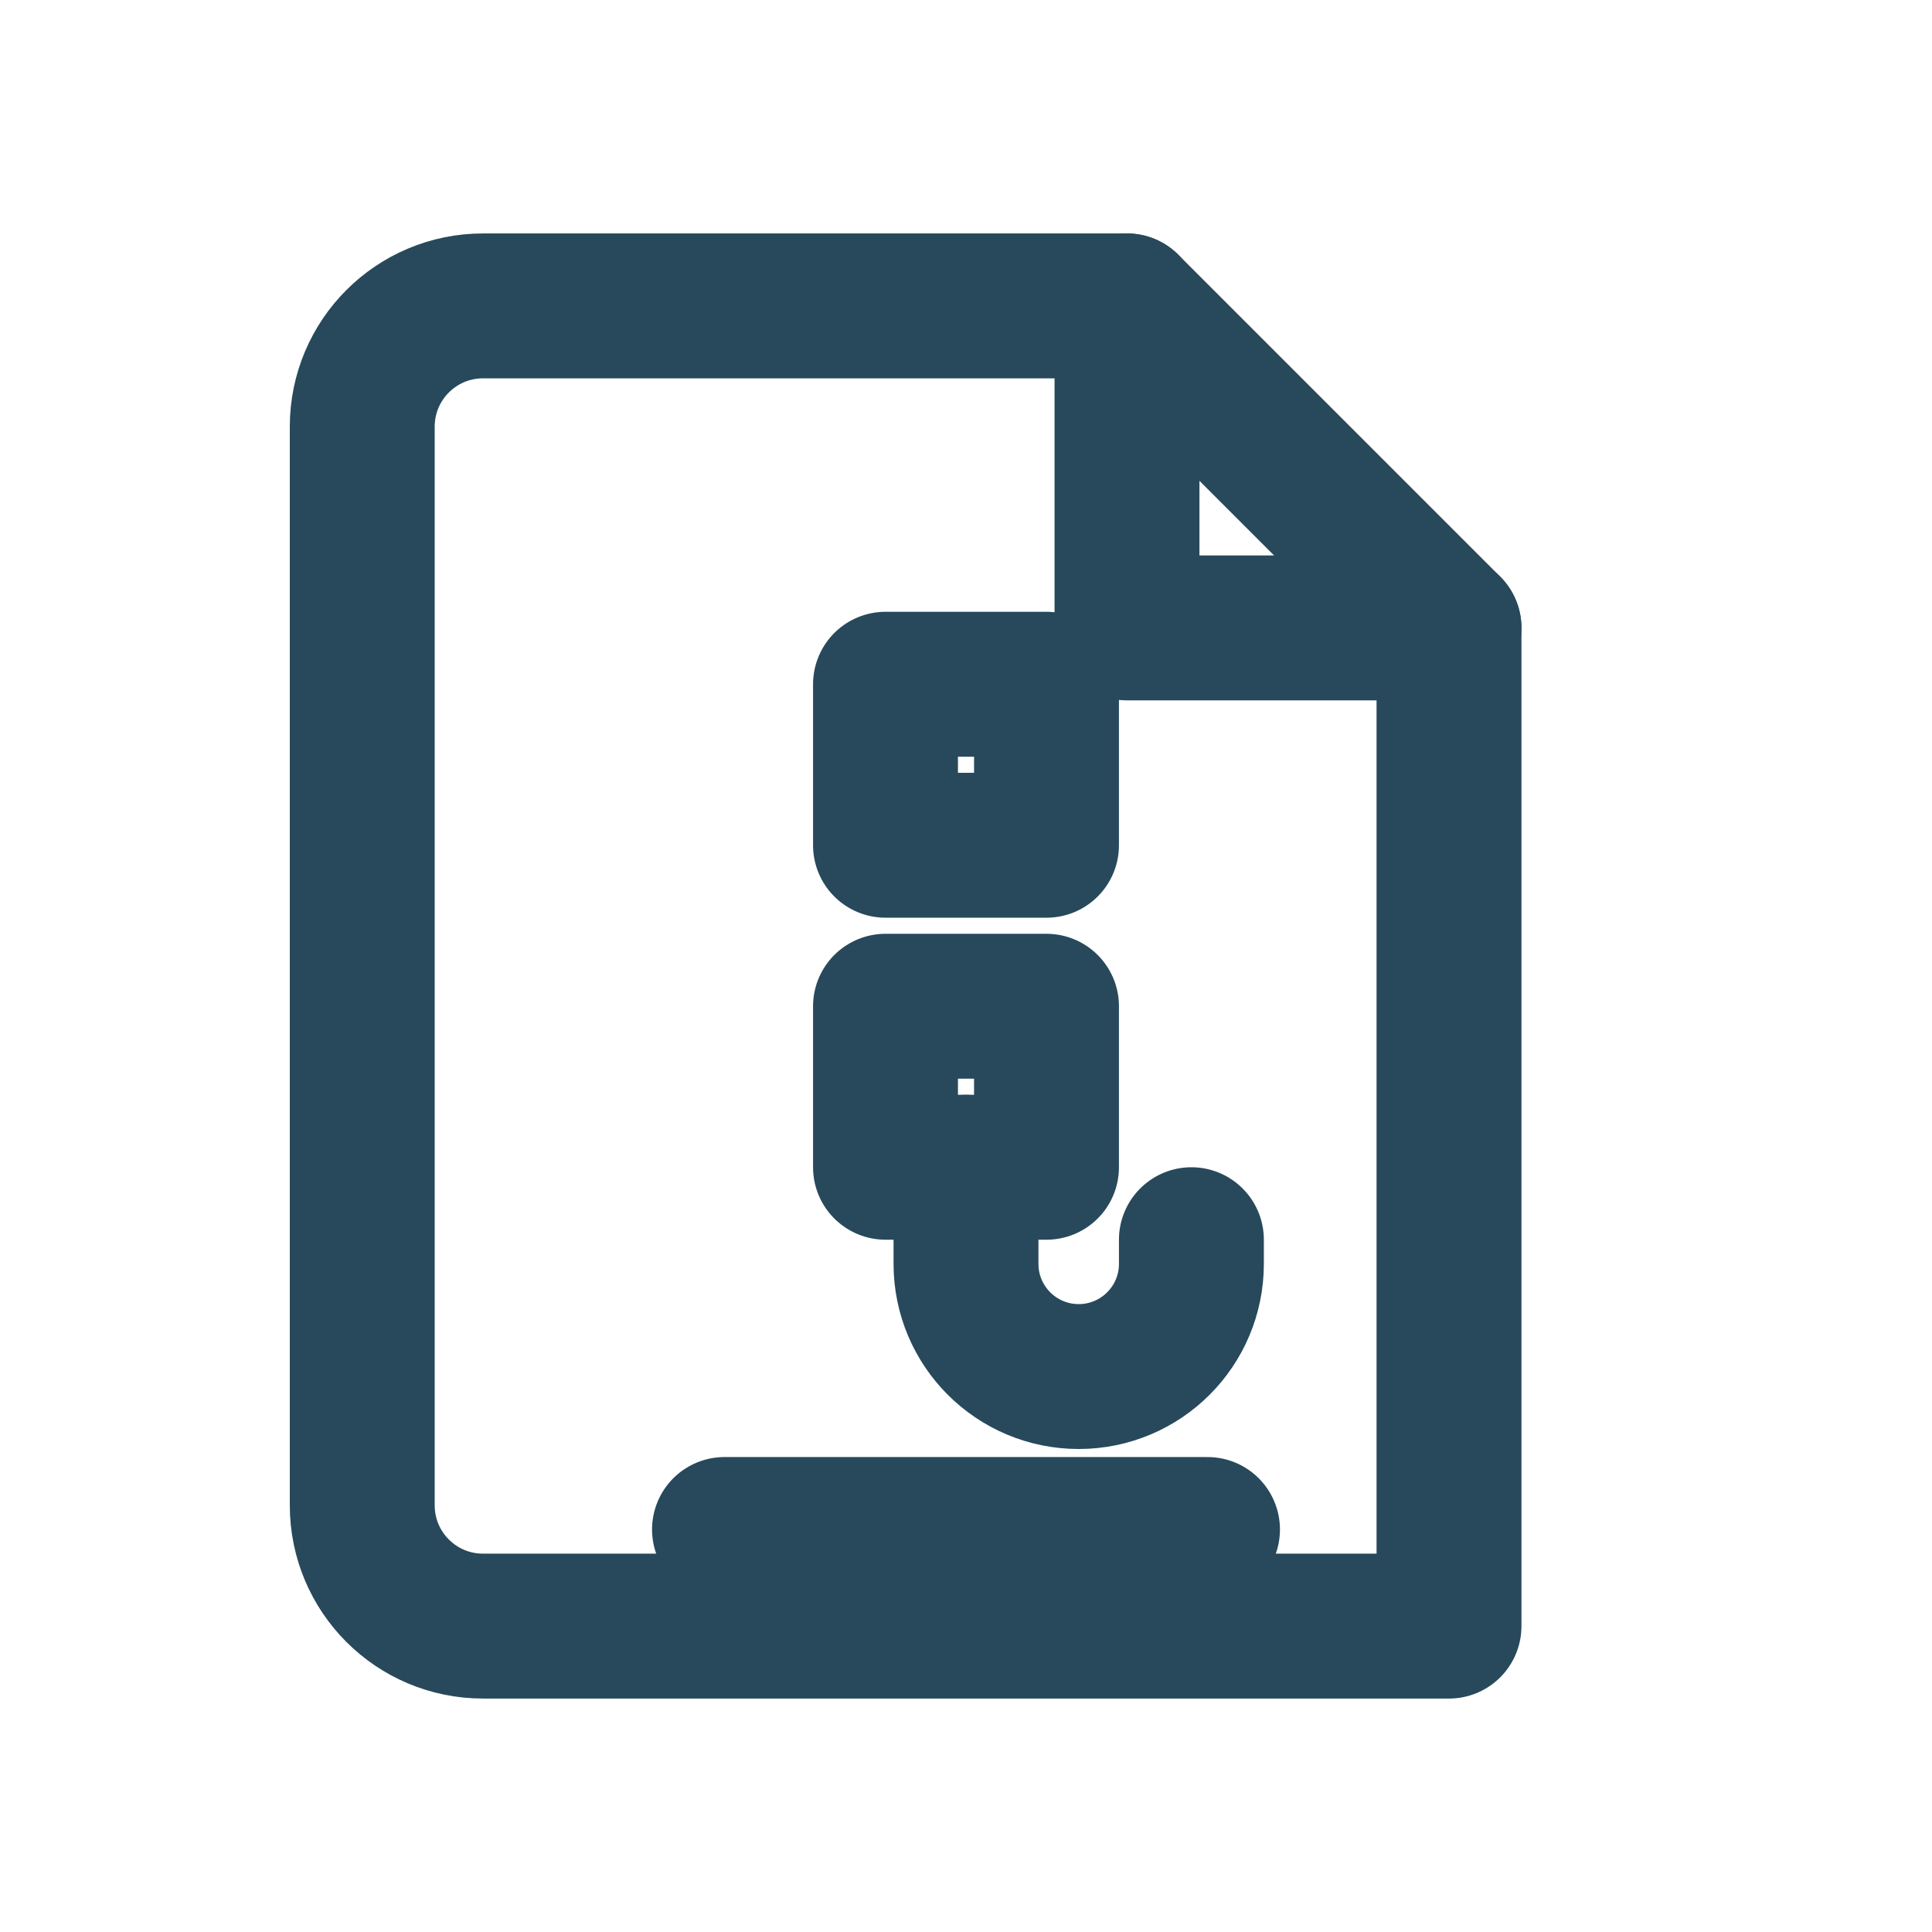
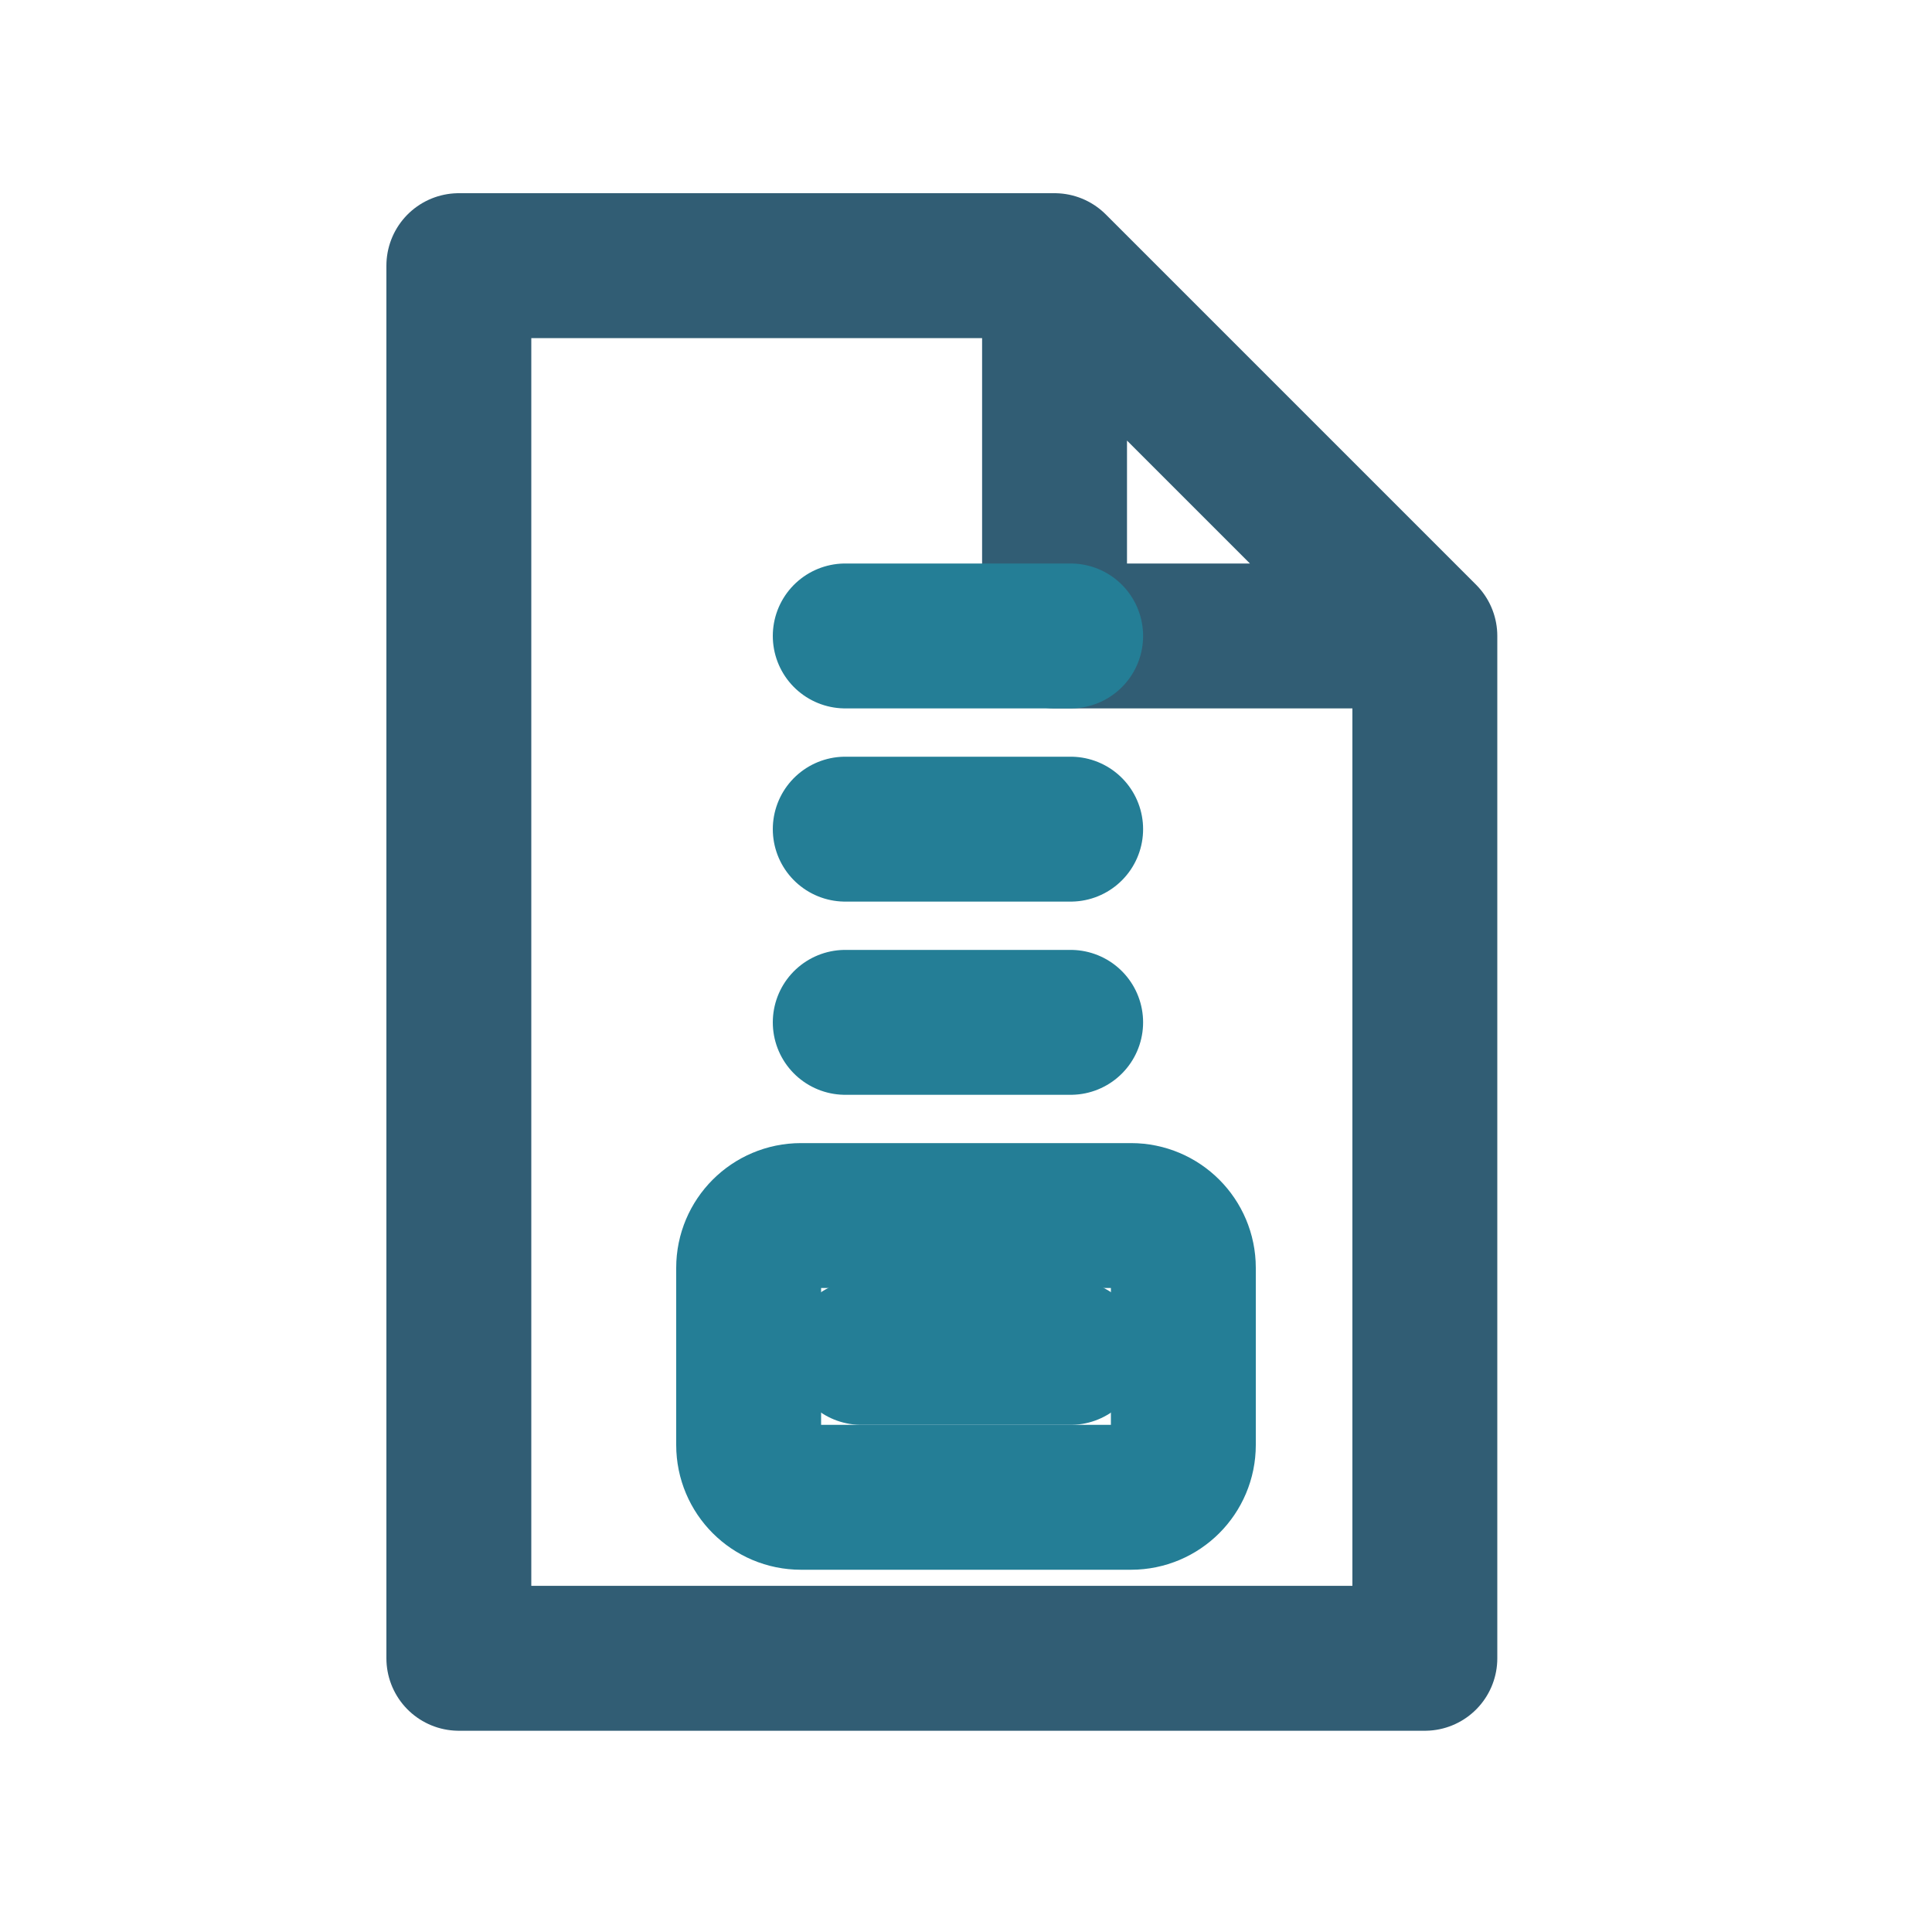
- <svg xmlns="http://www.w3.org/2000/svg" width="24" height="24" viewBox="0 0 24 24" fill="none">
-   <g stroke="#27495B" stroke-width="1.8" stroke-linecap="round" stroke-linejoin="round">
-     <path d="M6 3.8h8l4 4v12.4H6a1.5 1.5 0 0 1-1.5-1.5V5.3A1.5 1.5 0 0 1 6 3.8Z" />
-     <path d="M14 3.8v4h4" />
-     <path d="M11 8.5h2v2h-2zM11 12.5h2v2h-2z" />
-     <path d="M12 14.5v1.2a1.4 1.4 0 1 0 2.8 0v-.3" />
-     <path d="M9 19h6" />
+ <svg xmlns="http://www.w3.org/2000/svg" viewBox="0 0 24 24" fill="none">
+   <g stroke="#315D74" stroke-width="1.8" stroke-linecap="round" stroke-linejoin="round">
+     <path d="M5.7 3.3h7.4l4.6 4.6v12.7H5.7zM13.1 3.3v4.6h4.6" />
+     <path d="M10.5 7.9h2.8M10.5 10.3h2.8M10.5 12.7h2.8" stroke="#247E96" />
+     <rect x="9.3" y="15.1" width="5.4" height="3.5" rx=".65" stroke="#247E96" />
+     <path d="M10.7 16.8h2.6" stroke="#247E96" />
  </g>
</svg>
